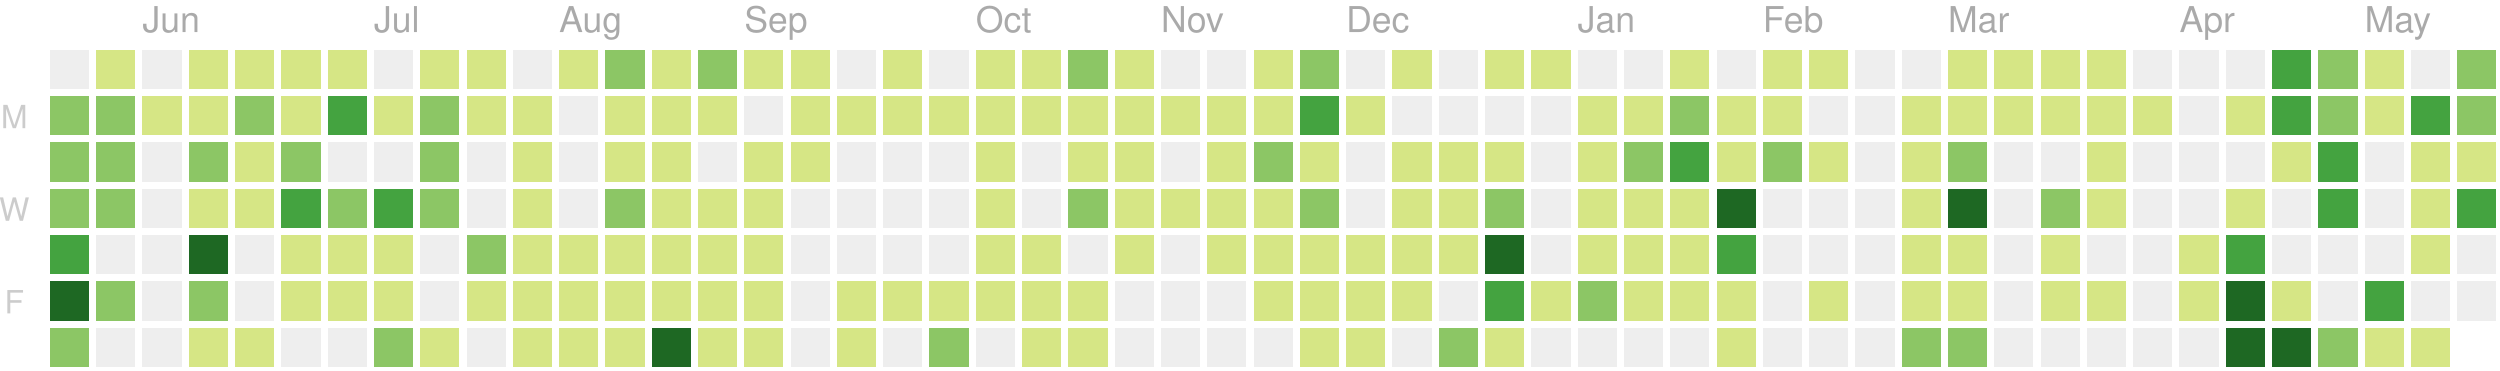
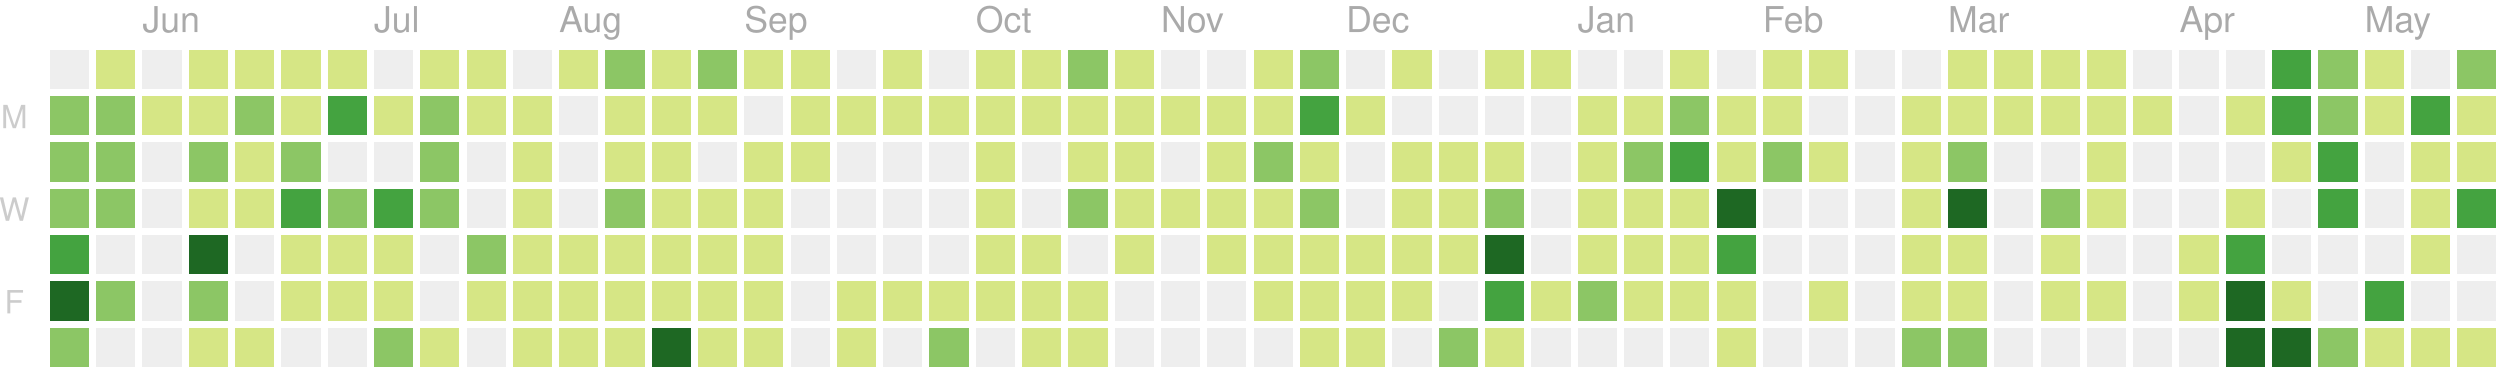
<svg xmlns="http://www.w3.org/2000/svg" version="1.1" width="702" height="104">
  <rect style="fill:#eeeeee;shape-rendering:crispedges;" data-score="0" data-date="2019-05-19" x="14" y="14" width="11" height="11" />
  <rect style="fill:#d6e685;shape-rendering:crispedges;" data-score="4" data-date="2019-05-26" x="27" y="14" width="11" height="11" />
  <rect style="fill:#eeeeee;shape-rendering:crispedges;" data-score="0" data-date="2019-06-02" x="40" y="14" width="11" height="11" />
  <rect style="fill:#d6e685;shape-rendering:crispedges;" data-score="1" data-date="2019-06-09" x="53" y="14" width="11" height="11" />
  <rect style="fill:#d6e685;shape-rendering:crispedges;" data-score="3" data-date="2019-06-16" x="66" y="14" width="11" height="11" />
  <rect style="fill:#d6e685;shape-rendering:crispedges;" data-score="2" data-date="2019-06-23" x="79" y="14" width="11" height="11" />
  <rect style="fill:#d6e685;shape-rendering:crispedges;" data-score="1" data-date="2019-06-30" x="92" y="14" width="11" height="11" />
  <rect style="fill:#eeeeee;shape-rendering:crispedges;" data-score="0" data-date="2019-07-07" x="105" y="14" width="11" height="11" />
  <rect style="fill:#d6e685;shape-rendering:crispedges;" data-score="7" data-date="2019-07-14" x="118" y="14" width="11" height="11" />
  <rect style="fill:#d6e685;shape-rendering:crispedges;" data-score="1" data-date="2019-07-21" x="131" y="14" width="11" height="11" />
  <rect style="fill:#eeeeee;shape-rendering:crispedges;" data-score="0" data-date="2019-07-28" x="144" y="14" width="11" height="11" />
  <rect style="fill:#d6e685;shape-rendering:crispedges;" data-score="3" data-date="2019-08-04" x="157" y="14" width="11" height="11" />
  <rect style="fill:#8cc665;shape-rendering:crispedges;" data-score="9" data-date="2019-08-11" x="170" y="14" width="11" height="11" />
  <rect style="fill:#d6e685;shape-rendering:crispedges;" data-score="1" data-date="2019-08-18" x="183" y="14" width="11" height="11" />
  <rect style="fill:#8cc665;shape-rendering:crispedges;" data-score="10" data-date="2019-08-25" x="196" y="14" width="11" height="11" />
  <rect style="fill:#d6e685;shape-rendering:crispedges;" data-score="3" data-date="2019-09-01" x="209" y="14" width="11" height="11" />
  <rect style="fill:#d6e685;shape-rendering:crispedges;" data-score="5" data-date="2019-09-08" x="222" y="14" width="11" height="11" />
  <rect style="fill:#eeeeee;shape-rendering:crispedges;" data-score="0" data-date="2019-09-15" x="235" y="14" width="11" height="11" />
  <rect style="fill:#d6e685;shape-rendering:crispedges;" data-score="6" data-date="2019-09-22" x="248" y="14" width="11" height="11" />
  <rect style="fill:#eeeeee;shape-rendering:crispedges;" data-score="0" data-date="2019-09-29" x="261" y="14" width="11" height="11" />
  <rect style="fill:#d6e685;shape-rendering:crispedges;" data-score="3" data-date="2019-10-06" x="274" y="14" width="11" height="11" />
  <rect style="fill:#d6e685;shape-rendering:crispedges;" data-score="2" data-date="2019-10-13" x="287" y="14" width="11" height="11" />
  <rect style="fill:#8cc665;shape-rendering:crispedges;" data-score="9" data-date="2019-10-20" x="300" y="14" width="11" height="11" />
  <rect style="fill:#d6e685;shape-rendering:crispedges;" data-score="3" data-date="2019-10-27" x="313" y="14" width="11" height="11" />
  <rect style="fill:#eeeeee;shape-rendering:crispedges;" data-score="0" data-date="2019-11-03" x="326" y="14" width="11" height="11" />
  <rect style="fill:#eeeeee;shape-rendering:crispedges;" data-score="0" data-date="2019-11-10" x="339" y="14" width="11" height="11" />
  <rect style="fill:#d6e685;shape-rendering:crispedges;" data-score="1" data-date="2019-11-17" x="352" y="14" width="11" height="11" />
  <rect style="fill:#8cc665;shape-rendering:crispedges;" data-score="8" data-date="2019-11-24" x="365" y="14" width="11" height="11" />
  <rect style="fill:#eeeeee;shape-rendering:crispedges;" data-score="0" data-date="2019-12-01" x="378" y="14" width="11" height="11" />
  <rect style="fill:#d6e685;shape-rendering:crispedges;" data-score="1" data-date="2019-12-08" x="391" y="14" width="11" height="11" />
  <rect style="fill:#eeeeee;shape-rendering:crispedges;" data-score="0" data-date="2019-12-15" x="404" y="14" width="11" height="11" />
  <rect style="fill:#d6e685;shape-rendering:crispedges;" data-score="3" data-date="2019-12-22" x="417" y="14" width="11" height="11" />
  <rect style="fill:#d6e685;shape-rendering:crispedges;" data-score="1" data-date="2019-12-29" x="430" y="14" width="11" height="11" />
  <rect style="fill:#eeeeee;shape-rendering:crispedges;" data-score="0" data-date="2020-01-05" x="443" y="14" width="11" height="11" />
  <rect style="fill:#eeeeee;shape-rendering:crispedges;" data-score="0" data-date="2020-01-12" x="456" y="14" width="11" height="11" />
  <rect style="fill:#d6e685;shape-rendering:crispedges;" data-score="3" data-date="2020-01-19" x="469" y="14" width="11" height="11" />
  <rect style="fill:#eeeeee;shape-rendering:crispedges;" data-score="0" data-date="2020-01-26" x="482" y="14" width="11" height="11" />
  <rect style="fill:#d6e685;shape-rendering:crispedges;" data-score="3" data-date="2020-02-02" x="495" y="14" width="11" height="11" />
  <rect style="fill:#d6e685;shape-rendering:crispedges;" data-score="1" data-date="2020-02-09" x="508" y="14" width="11" height="11" />
  <rect style="fill:#eeeeee;shape-rendering:crispedges;" data-score="0" data-date="2020-02-16" x="521" y="14" width="11" height="11" />
  <rect style="fill:#eeeeee;shape-rendering:crispedges;" data-score="0" data-date="2020-02-23" x="534" y="14" width="11" height="11" />
  <rect style="fill:#d6e685;shape-rendering:crispedges;" data-score="3" data-date="2020-03-01" x="547" y="14" width="11" height="11" />
  <rect style="fill:#d6e685;shape-rendering:crispedges;" data-score="6" data-date="2020-03-08" x="560" y="14" width="11" height="11" />
  <rect style="fill:#d6e685;shape-rendering:crispedges;" data-score="4" data-date="2020-03-15" x="573" y="14" width="11" height="11" />
  <rect style="fill:#d6e685;shape-rendering:crispedges;" data-score="1" data-date="2020-03-22" x="586" y="14" width="11" height="11" />
  <rect style="fill:#eeeeee;shape-rendering:crispedges;" data-score="0" data-date="2020-03-29" x="599" y="14" width="11" height="11" />
  <rect style="fill:#eeeeee;shape-rendering:crispedges;" data-score="0" data-date="2020-04-05" x="612" y="14" width="11" height="11" />
  <rect style="fill:#eeeeee;shape-rendering:crispedges;" data-score="0" data-date="2020-04-12" x="625" y="14" width="11" height="11" />
  <rect style="fill:#44a340;shape-rendering:crispedges;" data-score="15" data-date="2020-04-19" x="638" y="14" width="11" height="11" />
  <rect style="fill:#8cc665;shape-rendering:crispedges;" data-score="9" data-date="2020-04-26" x="651" y="14" width="11" height="11" />
  <rect style="fill:#d6e685;shape-rendering:crispedges;" data-score="6" data-date="2020-05-03" x="664" y="14" width="11" height="11" />
  <rect style="fill:#eeeeee;shape-rendering:crispedges;" data-score="0" data-date="2020-05-10" x="677" y="14" width="11" height="11" />
  <rect style="fill:#8cc665;shape-rendering:crispedges;" data-score="12" data-date="2020-05-17" x="690" y="14" width="11" height="11" />
  <rect style="fill:#8cc665;shape-rendering:crispedges;" data-score="8" data-date="2019-05-20" x="14" y="27" width="11" height="11" />
  <rect style="fill:#8cc665;shape-rendering:crispedges;" data-score="11" data-date="2019-05-27" x="27" y="27" width="11" height="11" />
  <rect style="fill:#d6e685;shape-rendering:crispedges;" data-score="1" data-date="2019-06-03" x="40" y="27" width="11" height="11" />
  <rect style="fill:#d6e685;shape-rendering:crispedges;" data-score="5" data-date="2019-06-10" x="53" y="27" width="11" height="11" />
  <rect style="fill:#8cc665;shape-rendering:crispedges;" data-score="10" data-date="2019-06-17" x="66" y="27" width="11" height="11" />
  <rect style="fill:#d6e685;shape-rendering:crispedges;" data-score="4" data-date="2019-06-24" x="79" y="27" width="11" height="11" />
  <rect style="fill:#44a340;shape-rendering:crispedges;" data-score="16" data-date="2019-07-01" x="92" y="27" width="11" height="11" />
  <rect style="fill:#d6e685;shape-rendering:crispedges;" data-score="5" data-date="2019-07-08" x="105" y="27" width="11" height="11" />
  <rect style="fill:#8cc665;shape-rendering:crispedges;" data-score="11" data-date="2019-07-15" x="118" y="27" width="11" height="11" />
  <rect style="fill:#d6e685;shape-rendering:crispedges;" data-score="5" data-date="2019-07-22" x="131" y="27" width="11" height="11" />
  <rect style="fill:#d6e685;shape-rendering:crispedges;" data-score="1" data-date="2019-07-29" x="144" y="27" width="11" height="11" />
  <rect style="fill:#eeeeee;shape-rendering:crispedges;" data-score="0" data-date="2019-08-05" x="157" y="27" width="11" height="11" />
  <rect style="fill:#d6e685;shape-rendering:crispedges;" data-score="5" data-date="2019-08-12" x="170" y="27" width="11" height="11" />
  <rect style="fill:#d6e685;shape-rendering:crispedges;" data-score="2" data-date="2019-08-19" x="183" y="27" width="11" height="11" />
  <rect style="fill:#d6e685;shape-rendering:crispedges;" data-score="2" data-date="2019-08-26" x="196" y="27" width="11" height="11" />
  <rect style="fill:#eeeeee;shape-rendering:crispedges;" data-score="0" data-date="2019-09-02" x="209" y="27" width="11" height="11" />
  <rect style="fill:#d6e685;shape-rendering:crispedges;" data-score="4" data-date="2019-09-09" x="222" y="27" width="11" height="11" />
  <rect style="fill:#d6e685;shape-rendering:crispedges;" data-score="1" data-date="2019-09-16" x="235" y="27" width="11" height="11" />
  <rect style="fill:#d6e685;shape-rendering:crispedges;" data-score="1" data-date="2019-09-23" x="248" y="27" width="11" height="11" />
  <rect style="fill:#d6e685;shape-rendering:crispedges;" data-score="2" data-date="2019-09-30" x="261" y="27" width="11" height="11" />
  <rect style="fill:#d6e685;shape-rendering:crispedges;" data-score="1" data-date="2019-10-07" x="274" y="27" width="11" height="11" />
  <rect style="fill:#d6e685;shape-rendering:crispedges;" data-score="1" data-date="2019-10-14" x="287" y="27" width="11" height="11" />
  <rect style="fill:#d6e685;shape-rendering:crispedges;" data-score="3" data-date="2019-10-21" x="300" y="27" width="11" height="11" />
  <rect style="fill:#d6e685;shape-rendering:crispedges;" data-score="4" data-date="2019-10-28" x="313" y="27" width="11" height="11" />
  <rect style="fill:#d6e685;shape-rendering:crispedges;" data-score="1" data-date="2019-11-04" x="326" y="27" width="11" height="11" />
  <rect style="fill:#d6e685;shape-rendering:crispedges;" data-score="3" data-date="2019-11-11" x="339" y="27" width="11" height="11" />
  <rect style="fill:#d6e685;shape-rendering:crispedges;" data-score="2" data-date="2019-11-18" x="352" y="27" width="11" height="11" />
  <rect style="fill:#44a340;shape-rendering:crispedges;" data-score="16" data-date="2019-11-25" x="365" y="27" width="11" height="11" />
  <rect style="fill:#d6e685;shape-rendering:crispedges;" data-score="1" data-date="2019-12-02" x="378" y="27" width="11" height="11" />
  <rect style="fill:#eeeeee;shape-rendering:crispedges;" data-score="0" data-date="2019-12-09" x="391" y="27" width="11" height="11" />
  <rect style="fill:#eeeeee;shape-rendering:crispedges;" data-score="0" data-date="2019-12-16" x="404" y="27" width="11" height="11" />
  <rect style="fill:#eeeeee;shape-rendering:crispedges;" data-score="0" data-date="2019-12-23" x="417" y="27" width="11" height="11" />
  <rect style="fill:#eeeeee;shape-rendering:crispedges;" data-score="0" data-date="2019-12-30" x="430" y="27" width="11" height="11" />
  <rect style="fill:#d6e685;shape-rendering:crispedges;" data-score="7" data-date="2020-01-06" x="443" y="27" width="11" height="11" />
  <rect style="fill:#d6e685;shape-rendering:crispedges;" data-score="5" data-date="2020-01-13" x="456" y="27" width="11" height="11" />
  <rect style="fill:#8cc665;shape-rendering:crispedges;" data-score="10" data-date="2020-01-20" x="469" y="27" width="11" height="11" />
  <rect style="fill:#d6e685;shape-rendering:crispedges;" data-score="4" data-date="2020-01-27" x="482" y="27" width="11" height="11" />
  <rect style="fill:#d6e685;shape-rendering:crispedges;" data-score="4" data-date="2020-02-03" x="495" y="27" width="11" height="11" />
  <rect style="fill:#eeeeee;shape-rendering:crispedges;" data-score="0" data-date="2020-02-10" x="508" y="27" width="11" height="11" />
  <rect style="fill:#eeeeee;shape-rendering:crispedges;" data-score="0" data-date="2020-02-17" x="521" y="27" width="11" height="11" />
  <rect style="fill:#d6e685;shape-rendering:crispedges;" data-score="1" data-date="2020-02-24" x="534" y="27" width="11" height="11" />
  <rect style="fill:#d6e685;shape-rendering:crispedges;" data-score="1" data-date="2020-03-02" x="547" y="27" width="11" height="11" />
  <rect style="fill:#d6e685;shape-rendering:crispedges;" data-score="1" data-date="2020-03-09" x="560" y="27" width="11" height="11" />
  <rect style="fill:#d6e685;shape-rendering:crispedges;" data-score="1" data-date="2020-03-16" x="573" y="27" width="11" height="11" />
  <rect style="fill:#d6e685;shape-rendering:crispedges;" data-score="2" data-date="2020-03-23" x="586" y="27" width="11" height="11" />
  <rect style="fill:#d6e685;shape-rendering:crispedges;" data-score="1" data-date="2020-03-30" x="599" y="27" width="11" height="11" />
  <rect style="fill:#eeeeee;shape-rendering:crispedges;" data-score="0" data-date="2020-04-06" x="612" y="27" width="11" height="11" />
  <rect style="fill:#d6e685;shape-rendering:crispedges;" data-score="1" data-date="2020-04-13" x="625" y="27" width="11" height="11" />
  <rect style="fill:#44a340;shape-rendering:crispedges;" data-score="17" data-date="2020-04-20" x="638" y="27" width="11" height="11" />
  <rect style="fill:#8cc665;shape-rendering:crispedges;" data-score="14" data-date="2020-04-27" x="651" y="27" width="11" height="11" />
  <rect style="fill:#d6e685;shape-rendering:crispedges;" data-score="7" data-date="2020-05-04" x="664" y="27" width="11" height="11" />
  <rect style="fill:#44a340;shape-rendering:crispedges;" data-score="15" data-date="2020-05-11" x="677" y="27" width="11" height="11" />
-   <rect style="fill:#8cc665;shape-rendering:crispedges;" data-score="8" data-date="2020-05-18" x="690" y="27" width="11" height="11" />
+   <rect style="fill:#d6e685;shape-rendering:crispedges;" data-score="7" data-date="2020-05-18" x="690" y="27" width="11" height="11" />
  <rect style="fill:#8cc665;shape-rendering:crispedges;" data-score="8" data-date="2019-05-21" x="14" y="40" width="11" height="11" />
  <rect style="fill:#8cc665;shape-rendering:crispedges;" data-score="8" data-date="2019-05-28" x="27" y="40" width="11" height="11" />
  <rect style="fill:#eeeeee;shape-rendering:crispedges;" data-score="0" data-date="2019-06-04" x="40" y="40" width="11" height="11" />
  <rect style="fill:#8cc665;shape-rendering:crispedges;" data-score="10" data-date="2019-06-11" x="53" y="40" width="11" height="11" />
  <rect style="fill:#d6e685;shape-rendering:crispedges;" data-score="4" data-date="2019-06-18" x="66" y="40" width="11" height="11" />
  <rect style="fill:#8cc665;shape-rendering:crispedges;" data-score="11" data-date="2019-06-25" x="79" y="40" width="11" height="11" />
  <rect style="fill:#eeeeee;shape-rendering:crispedges;" data-score="0" data-date="2019-07-02" x="92" y="40" width="11" height="11" />
  <rect style="fill:#eeeeee;shape-rendering:crispedges;" data-score="0" data-date="2019-07-09" x="105" y="40" width="11" height="11" />
  <rect style="fill:#8cc665;shape-rendering:crispedges;" data-score="10" data-date="2019-07-16" x="118" y="40" width="11" height="11" />
  <rect style="fill:#eeeeee;shape-rendering:crispedges;" data-score="0" data-date="2019-07-23" x="131" y="40" width="11" height="11" />
  <rect style="fill:#d6e685;shape-rendering:crispedges;" data-score="5" data-date="2019-07-30" x="144" y="40" width="11" height="11" />
  <rect style="fill:#eeeeee;shape-rendering:crispedges;" data-score="0" data-date="2019-08-06" x="157" y="40" width="11" height="11" />
  <rect style="fill:#d6e685;shape-rendering:crispedges;" data-score="2" data-date="2019-08-13" x="170" y="40" width="11" height="11" />
  <rect style="fill:#d6e685;shape-rendering:crispedges;" data-score="2" data-date="2019-08-20" x="183" y="40" width="11" height="11" />
  <rect style="fill:#eeeeee;shape-rendering:crispedges;" data-score="0" data-date="2019-08-27" x="196" y="40" width="11" height="11" />
  <rect style="fill:#d6e685;shape-rendering:crispedges;" data-score="3" data-date="2019-09-03" x="209" y="40" width="11" height="11" />
  <rect style="fill:#d6e685;shape-rendering:crispedges;" data-score="5" data-date="2019-09-10" x="222" y="40" width="11" height="11" />
  <rect style="fill:#eeeeee;shape-rendering:crispedges;" data-score="0" data-date="2019-09-17" x="235" y="40" width="11" height="11" />
  <rect style="fill:#eeeeee;shape-rendering:crispedges;" data-score="0" data-date="2019-09-24" x="248" y="40" width="11" height="11" />
  <rect style="fill:#eeeeee;shape-rendering:crispedges;" data-score="0" data-date="2019-10-01" x="261" y="40" width="11" height="11" />
  <rect style="fill:#d6e685;shape-rendering:crispedges;" data-score="3" data-date="2019-10-08" x="274" y="40" width="11" height="11" />
  <rect style="fill:#eeeeee;shape-rendering:crispedges;" data-score="0" data-date="2019-10-15" x="287" y="40" width="11" height="11" />
  <rect style="fill:#d6e685;shape-rendering:crispedges;" data-score="3" data-date="2019-10-22" x="300" y="40" width="11" height="11" />
  <rect style="fill:#d6e685;shape-rendering:crispedges;" data-score="1" data-date="2019-10-29" x="313" y="40" width="11" height="11" />
  <rect style="fill:#eeeeee;shape-rendering:crispedges;" data-score="0" data-date="2019-11-05" x="326" y="40" width="11" height="11" />
  <rect style="fill:#d6e685;shape-rendering:crispedges;" data-score="3" data-date="2019-11-12" x="339" y="40" width="11" height="11" />
  <rect style="fill:#8cc665;shape-rendering:crispedges;" data-score="8" data-date="2019-11-19" x="352" y="40" width="11" height="11" />
  <rect style="fill:#d6e685;shape-rendering:crispedges;" data-score="4" data-date="2019-11-26" x="365" y="40" width="11" height="11" />
  <rect style="fill:#eeeeee;shape-rendering:crispedges;" data-score="0" data-date="2019-12-03" x="378" y="40" width="11" height="11" />
  <rect style="fill:#d6e685;shape-rendering:crispedges;" data-score="2" data-date="2019-12-10" x="391" y="40" width="11" height="11" />
  <rect style="fill:#d6e685;shape-rendering:crispedges;" data-score="5" data-date="2019-12-17" x="404" y="40" width="11" height="11" />
  <rect style="fill:#d6e685;shape-rendering:crispedges;" data-score="1" data-date="2019-12-24" x="417" y="40" width="11" height="11" />
  <rect style="fill:#eeeeee;shape-rendering:crispedges;" data-score="0" data-date="2019-12-31" x="430" y="40" width="11" height="11" />
  <rect style="fill:#d6e685;shape-rendering:crispedges;" data-score="1" data-date="2020-01-07" x="443" y="40" width="11" height="11" />
  <rect style="fill:#8cc665;shape-rendering:crispedges;" data-score="10" data-date="2020-01-14" x="456" y="40" width="11" height="11" />
  <rect style="fill:#44a340;shape-rendering:crispedges;" data-score="18" data-date="2020-01-21" x="469" y="40" width="11" height="11" />
  <rect style="fill:#d6e685;shape-rendering:crispedges;" data-score="6" data-date="2020-01-28" x="482" y="40" width="11" height="11" />
  <rect style="fill:#8cc665;shape-rendering:crispedges;" data-score="8" data-date="2020-02-04" x="495" y="40" width="11" height="11" />
  <rect style="fill:#d6e685;shape-rendering:crispedges;" data-score="1" data-date="2020-02-11" x="508" y="40" width="11" height="11" />
  <rect style="fill:#eeeeee;shape-rendering:crispedges;" data-score="0" data-date="2020-02-18" x="521" y="40" width="11" height="11" />
  <rect style="fill:#d6e685;shape-rendering:crispedges;" data-score="1" data-date="2020-02-25" x="534" y="40" width="11" height="11" />
  <rect style="fill:#8cc665;shape-rendering:crispedges;" data-score="8" data-date="2020-03-03" x="547" y="40" width="11" height="11" />
  <rect style="fill:#eeeeee;shape-rendering:crispedges;" data-score="0" data-date="2020-03-10" x="560" y="40" width="11" height="11" />
  <rect style="fill:#eeeeee;shape-rendering:crispedges;" data-score="0" data-date="2020-03-17" x="573" y="40" width="11" height="11" />
  <rect style="fill:#d6e685;shape-rendering:crispedges;" data-score="7" data-date="2020-03-24" x="586" y="40" width="11" height="11" />
  <rect style="fill:#eeeeee;shape-rendering:crispedges;" data-score="0" data-date="2020-03-31" x="599" y="40" width="11" height="11" />
  <rect style="fill:#eeeeee;shape-rendering:crispedges;" data-score="0" data-date="2020-04-07" x="612" y="40" width="11" height="11" />
  <rect style="fill:#eeeeee;shape-rendering:crispedges;" data-score="0" data-date="2020-04-14" x="625" y="40" width="11" height="11" />
  <rect style="fill:#d6e685;shape-rendering:crispedges;" data-score="1" data-date="2020-04-21" x="638" y="40" width="11" height="11" />
  <rect style="fill:#44a340;shape-rendering:crispedges;" data-score="19" data-date="2020-04-28" x="651" y="40" width="11" height="11" />
  <rect style="fill:#eeeeee;shape-rendering:crispedges;" data-score="0" data-date="2020-05-05" x="664" y="40" width="11" height="11" />
  <rect style="fill:#d6e685;shape-rendering:crispedges;" data-score="3" data-date="2020-05-12" x="677" y="40" width="11" height="11" />
  <rect style="fill:#d6e685;shape-rendering:crispedges;" data-score="3" data-date="2020-05-19" x="690" y="40" width="11" height="11" />
  <rect style="fill:#8cc665;shape-rendering:crispedges;" data-score="11" data-date="2019-05-22" x="14" y="53" width="11" height="11" />
  <rect style="fill:#8cc665;shape-rendering:crispedges;" data-score="9" data-date="2019-05-29" x="27" y="53" width="11" height="11" />
  <rect style="fill:#eeeeee;shape-rendering:crispedges;" data-score="0" data-date="2019-06-05" x="40" y="53" width="11" height="11" />
  <rect style="fill:#d6e685;shape-rendering:crispedges;" data-score="2" data-date="2019-06-12" x="53" y="53" width="11" height="11" />
  <rect style="fill:#d6e685;shape-rendering:crispedges;" data-score="1" data-date="2019-06-19" x="66" y="53" width="11" height="11" />
  <rect style="fill:#44a340;shape-rendering:crispedges;" data-score="17" data-date="2019-06-26" x="79" y="53" width="11" height="11" />
  <rect style="fill:#8cc665;shape-rendering:crispedges;" data-score="11" data-date="2019-07-03" x="92" y="53" width="11" height="11" />
  <rect style="fill:#44a340;shape-rendering:crispedges;" data-score="20" data-date="2019-07-10" x="105" y="53" width="11" height="11" />
  <rect style="fill:#8cc665;shape-rendering:crispedges;" data-score="14" data-date="2019-07-17" x="118" y="53" width="11" height="11" />
  <rect style="fill:#eeeeee;shape-rendering:crispedges;" data-score="0" data-date="2019-07-24" x="131" y="53" width="11" height="11" />
  <rect style="fill:#d6e685;shape-rendering:crispedges;" data-score="1" data-date="2019-07-31" x="144" y="53" width="11" height="11" />
  <rect style="fill:#eeeeee;shape-rendering:crispedges;" data-score="0" data-date="2019-08-07" x="157" y="53" width="11" height="11" />
  <rect style="fill:#8cc665;shape-rendering:crispedges;" data-score="8" data-date="2019-08-14" x="170" y="53" width="11" height="11" />
  <rect style="fill:#d6e685;shape-rendering:crispedges;" data-score="1" data-date="2019-08-21" x="183" y="53" width="11" height="11" />
  <rect style="fill:#d6e685;shape-rendering:crispedges;" data-score="3" data-date="2019-08-28" x="196" y="53" width="11" height="11" />
  <rect style="fill:#d6e685;shape-rendering:crispedges;" data-score="2" data-date="2019-09-04" x="209" y="53" width="11" height="11" />
  <rect style="fill:#eeeeee;shape-rendering:crispedges;" data-score="0" data-date="2019-09-11" x="222" y="53" width="11" height="11" />
  <rect style="fill:#eeeeee;shape-rendering:crispedges;" data-score="0" data-date="2019-09-18" x="235" y="53" width="11" height="11" />
  <rect style="fill:#eeeeee;shape-rendering:crispedges;" data-score="0" data-date="2019-09-25" x="248" y="53" width="11" height="11" />
  <rect style="fill:#eeeeee;shape-rendering:crispedges;" data-score="0" data-date="2019-10-02" x="261" y="53" width="11" height="11" />
  <rect style="fill:#d6e685;shape-rendering:crispedges;" data-score="2" data-date="2019-10-09" x="274" y="53" width="11" height="11" />
  <rect style="fill:#eeeeee;shape-rendering:crispedges;" data-score="0" data-date="2019-10-16" x="287" y="53" width="11" height="11" />
  <rect style="fill:#8cc665;shape-rendering:crispedges;" data-score="9" data-date="2019-10-23" x="300" y="53" width="11" height="11" />
  <rect style="fill:#d6e685;shape-rendering:crispedges;" data-score="2" data-date="2019-10-30" x="313" y="53" width="11" height="11" />
  <rect style="fill:#d6e685;shape-rendering:crispedges;" data-score="2" data-date="2019-11-06" x="326" y="53" width="11" height="11" />
  <rect style="fill:#d6e685;shape-rendering:crispedges;" data-score="1" data-date="2019-11-13" x="339" y="53" width="11" height="11" />
  <rect style="fill:#d6e685;shape-rendering:crispedges;" data-score="6" data-date="2019-11-20" x="352" y="53" width="11" height="11" />
  <rect style="fill:#8cc665;shape-rendering:crispedges;" data-score="13" data-date="2019-11-27" x="365" y="53" width="11" height="11" />
  <rect style="fill:#eeeeee;shape-rendering:crispedges;" data-score="0" data-date="2019-12-04" x="378" y="53" width="11" height="11" />
  <rect style="fill:#d6e685;shape-rendering:crispedges;" data-score="2" data-date="2019-12-11" x="391" y="53" width="11" height="11" />
  <rect style="fill:#d6e685;shape-rendering:crispedges;" data-score="5" data-date="2019-12-18" x="404" y="53" width="11" height="11" />
  <rect style="fill:#8cc665;shape-rendering:crispedges;" data-score="9" data-date="2019-12-25" x="417" y="53" width="11" height="11" />
  <rect style="fill:#eeeeee;shape-rendering:crispedges;" data-score="0" data-date="2020-01-01" x="430" y="53" width="11" height="11" />
  <rect style="fill:#d6e685;shape-rendering:crispedges;" data-score="1" data-date="2020-01-08" x="443" y="53" width="11" height="11" />
  <rect style="fill:#d6e685;shape-rendering:crispedges;" data-score="4" data-date="2020-01-15" x="456" y="53" width="11" height="11" />
  <rect style="fill:#d6e685;shape-rendering:crispedges;" data-score="3" data-date="2020-01-22" x="469" y="53" width="11" height="11" />
  <rect style="fill:#1e6823;shape-rendering:crispedges;" data-score="24" data-date="2020-01-29" x="482" y="53" width="11" height="11" />
  <rect style="fill:#eeeeee;shape-rendering:crispedges;" data-score="0" data-date="2020-02-05" x="495" y="53" width="11" height="11" />
  <rect style="fill:#eeeeee;shape-rendering:crispedges;" data-score="0" data-date="2020-02-12" x="508" y="53" width="11" height="11" />
  <rect style="fill:#eeeeee;shape-rendering:crispedges;" data-score="0" data-date="2020-02-19" x="521" y="53" width="11" height="11" />
  <rect style="fill:#d6e685;shape-rendering:crispedges;" data-score="5" data-date="2020-02-26" x="534" y="53" width="11" height="11" />
  <rect style="fill:#1e6823;shape-rendering:crispedges;" data-score="37" data-date="2020-03-04" x="547" y="53" width="11" height="11" />
  <rect style="fill:#eeeeee;shape-rendering:crispedges;" data-score="0" data-date="2020-03-11" x="560" y="53" width="11" height="11" />
  <rect style="fill:#8cc665;shape-rendering:crispedges;" data-score="8" data-date="2020-03-18" x="573" y="53" width="11" height="11" />
  <rect style="fill:#d6e685;shape-rendering:crispedges;" data-score="1" data-date="2020-03-25" x="586" y="53" width="11" height="11" />
  <rect style="fill:#eeeeee;shape-rendering:crispedges;" data-score="0" data-date="2020-04-01" x="599" y="53" width="11" height="11" />
  <rect style="fill:#eeeeee;shape-rendering:crispedges;" data-score="0" data-date="2020-04-08" x="612" y="53" width="11" height="11" />
  <rect style="fill:#d6e685;shape-rendering:crispedges;" data-score="3" data-date="2020-04-15" x="625" y="53" width="11" height="11" />
  <rect style="fill:#eeeeee;shape-rendering:crispedges;" data-score="0" data-date="2020-04-22" x="638" y="53" width="11" height="11" />
  <rect style="fill:#44a340;shape-rendering:crispedges;" data-score="18" data-date="2020-04-29" x="651" y="53" width="11" height="11" />
  <rect style="fill:#eeeeee;shape-rendering:crispedges;" data-score="0" data-date="2020-05-06" x="664" y="53" width="11" height="11" />
  <rect style="fill:#d6e685;shape-rendering:crispedges;" data-score="4" data-date="2020-05-13" x="677" y="53" width="11" height="11" />
  <rect style="fill:#44a340;shape-rendering:crispedges;" data-score="15" data-date="2020-05-20" x="690" y="53" width="11" height="11" />
  <rect style="fill:#44a340;shape-rendering:crispedges;" data-score="17" data-date="2019-05-23" x="14" y="66" width="11" height="11" />
  <rect style="fill:#eeeeee;shape-rendering:crispedges;" data-score="0" data-date="2019-05-30" x="27" y="66" width="11" height="11" />
  <rect style="fill:#eeeeee;shape-rendering:crispedges;" data-score="0" data-date="2019-06-06" x="40" y="66" width="11" height="11" />
  <rect style="fill:#1e6823;shape-rendering:crispedges;" data-score="44" data-date="2019-06-13" x="53" y="66" width="11" height="11" />
  <rect style="fill:#eeeeee;shape-rendering:crispedges;" data-score="0" data-date="2019-06-20" x="66" y="66" width="11" height="11" />
  <rect style="fill:#d6e685;shape-rendering:crispedges;" data-score="4" data-date="2019-06-27" x="79" y="66" width="11" height="11" />
  <rect style="fill:#d6e685;shape-rendering:crispedges;" data-score="4" data-date="2019-07-04" x="92" y="66" width="11" height="11" />
  <rect style="fill:#d6e685;shape-rendering:crispedges;" data-score="1" data-date="2019-07-11" x="105" y="66" width="11" height="11" />
  <rect style="fill:#eeeeee;shape-rendering:crispedges;" data-score="0" data-date="2019-07-18" x="118" y="66" width="11" height="11" />
  <rect style="fill:#8cc665;shape-rendering:crispedges;" data-score="8" data-date="2019-07-25" x="131" y="66" width="11" height="11" />
  <rect style="fill:#d6e685;shape-rendering:crispedges;" data-score="7" data-date="2019-08-01" x="144" y="66" width="11" height="11" />
  <rect style="fill:#d6e685;shape-rendering:crispedges;" data-score="2" data-date="2019-08-08" x="157" y="66" width="11" height="11" />
  <rect style="fill:#d6e685;shape-rendering:crispedges;" data-score="1" data-date="2019-08-15" x="170" y="66" width="11" height="11" />
  <rect style="fill:#d6e685;shape-rendering:crispedges;" data-score="2" data-date="2019-08-22" x="183" y="66" width="11" height="11" />
  <rect style="fill:#d6e685;shape-rendering:crispedges;" data-score="1" data-date="2019-08-29" x="196" y="66" width="11" height="11" />
  <rect style="fill:#d6e685;shape-rendering:crispedges;" data-score="2" data-date="2019-09-05" x="209" y="66" width="11" height="11" />
  <rect style="fill:#eeeeee;shape-rendering:crispedges;" data-score="0" data-date="2019-09-12" x="222" y="66" width="11" height="11" />
  <rect style="fill:#eeeeee;shape-rendering:crispedges;" data-score="0" data-date="2019-09-19" x="235" y="66" width="11" height="11" />
  <rect style="fill:#eeeeee;shape-rendering:crispedges;" data-score="0" data-date="2019-09-26" x="248" y="66" width="11" height="11" />
  <rect style="fill:#eeeeee;shape-rendering:crispedges;" data-score="0" data-date="2019-10-03" x="261" y="66" width="11" height="11" />
  <rect style="fill:#d6e685;shape-rendering:crispedges;" data-score="1" data-date="2019-10-10" x="274" y="66" width="11" height="11" />
  <rect style="fill:#d6e685;shape-rendering:crispedges;" data-score="1" data-date="2019-10-17" x="287" y="66" width="11" height="11" />
  <rect style="fill:#eeeeee;shape-rendering:crispedges;" data-score="0" data-date="2019-10-24" x="300" y="66" width="11" height="11" />
  <rect style="fill:#d6e685;shape-rendering:crispedges;" data-score="2" data-date="2019-10-31" x="313" y="66" width="11" height="11" />
  <rect style="fill:#eeeeee;shape-rendering:crispedges;" data-score="0" data-date="2019-11-07" x="326" y="66" width="11" height="11" />
  <rect style="fill:#d6e685;shape-rendering:crispedges;" data-score="2" data-date="2019-11-14" x="339" y="66" width="11" height="11" />
  <rect style="fill:#d6e685;shape-rendering:crispedges;" data-score="2" data-date="2019-11-21" x="352" y="66" width="11" height="11" />
  <rect style="fill:#d6e685;shape-rendering:crispedges;" data-score="4" data-date="2019-11-28" x="365" y="66" width="11" height="11" />
  <rect style="fill:#d6e685;shape-rendering:crispedges;" data-score="1" data-date="2019-12-05" x="378" y="66" width="11" height="11" />
  <rect style="fill:#d6e685;shape-rendering:crispedges;" data-score="3" data-date="2019-12-12" x="391" y="66" width="11" height="11" />
  <rect style="fill:#d6e685;shape-rendering:crispedges;" data-score="1" data-date="2019-12-19" x="404" y="66" width="11" height="11" />
  <rect style="fill:#1e6823;shape-rendering:crispedges;" data-score="35" data-date="2019-12-26" x="417" y="66" width="11" height="11" />
  <rect style="fill:#eeeeee;shape-rendering:crispedges;" data-score="0" data-date="2020-01-02" x="430" y="66" width="11" height="11" />
  <rect style="fill:#d6e685;shape-rendering:crispedges;" data-score="6" data-date="2020-01-09" x="443" y="66" width="11" height="11" />
  <rect style="fill:#d6e685;shape-rendering:crispedges;" data-score="2" data-date="2020-01-16" x="456" y="66" width="11" height="11" />
  <rect style="fill:#d6e685;shape-rendering:crispedges;" data-score="2" data-date="2020-01-23" x="469" y="66" width="11" height="11" />
  <rect style="fill:#44a340;shape-rendering:crispedges;" data-score="16" data-date="2020-01-30" x="482" y="66" width="11" height="11" />
  <rect style="fill:#eeeeee;shape-rendering:crispedges;" data-score="0" data-date="2020-02-06" x="495" y="66" width="11" height="11" />
  <rect style="fill:#eeeeee;shape-rendering:crispedges;" data-score="0" data-date="2020-02-13" x="508" y="66" width="11" height="11" />
  <rect style="fill:#eeeeee;shape-rendering:crispedges;" data-score="0" data-date="2020-02-20" x="521" y="66" width="11" height="11" />
  <rect style="fill:#d6e685;shape-rendering:crispedges;" data-score="3" data-date="2020-02-27" x="534" y="66" width="11" height="11" />
  <rect style="fill:#d6e685;shape-rendering:crispedges;" data-score="1" data-date="2020-03-05" x="547" y="66" width="11" height="11" />
  <rect style="fill:#eeeeee;shape-rendering:crispedges;" data-score="0" data-date="2020-03-12" x="560" y="66" width="11" height="11" />
  <rect style="fill:#d6e685;shape-rendering:crispedges;" data-score="1" data-date="2020-03-19" x="573" y="66" width="11" height="11" />
  <rect style="fill:#eeeeee;shape-rendering:crispedges;" data-score="0" data-date="2020-03-26" x="586" y="66" width="11" height="11" />
  <rect style="fill:#eeeeee;shape-rendering:crispedges;" data-score="0" data-date="2020-04-02" x="599" y="66" width="11" height="11" />
  <rect style="fill:#d6e685;shape-rendering:crispedges;" data-score="2" data-date="2020-04-09" x="612" y="66" width="11" height="11" />
  <rect style="fill:#44a340;shape-rendering:crispedges;" data-score="21" data-date="2020-04-16" x="625" y="66" width="11" height="11" />
  <rect style="fill:#eeeeee;shape-rendering:crispedges;" data-score="0" data-date="2020-04-23" x="638" y="66" width="11" height="11" />
  <rect style="fill:#eeeeee;shape-rendering:crispedges;" data-score="0" data-date="2020-04-30" x="651" y="66" width="11" height="11" />
  <rect style="fill:#eeeeee;shape-rendering:crispedges;" data-score="0" data-date="2020-05-07" x="664" y="66" width="11" height="11" />
  <rect style="fill:#d6e685;shape-rendering:crispedges;" data-score="1" data-date="2020-05-14" x="677" y="66" width="11" height="11" />
  <rect style="fill:#eeeeee;shape-rendering:crispedges;" data-score="0" data-date="2020-05-21" x="690" y="66" width="11" height="11" />
  <rect style="fill:#1e6823;shape-rendering:crispedges;" data-score="25" data-date="2019-05-24" x="14" y="79" width="11" height="11" />
  <rect style="fill:#8cc665;shape-rendering:crispedges;" data-score="9" data-date="2019-05-31" x="27" y="79" width="11" height="11" />
  <rect style="fill:#eeeeee;shape-rendering:crispedges;" data-score="0" data-date="2019-06-07" x="40" y="79" width="11" height="11" />
  <rect style="fill:#8cc665;shape-rendering:crispedges;" data-score="11" data-date="2019-06-14" x="53" y="79" width="11" height="11" />
  <rect style="fill:#eeeeee;shape-rendering:crispedges;" data-score="0" data-date="2019-06-21" x="66" y="79" width="11" height="11" />
  <rect style="fill:#d6e685;shape-rendering:crispedges;" data-score="5" data-date="2019-06-28" x="79" y="79" width="11" height="11" />
  <rect style="fill:#d6e685;shape-rendering:crispedges;" data-score="6" data-date="2019-07-05" x="92" y="79" width="11" height="11" />
  <rect style="fill:#d6e685;shape-rendering:crispedges;" data-score="2" data-date="2019-07-12" x="105" y="79" width="11" height="11" />
  <rect style="fill:#eeeeee;shape-rendering:crispedges;" data-score="0" data-date="2019-07-19" x="118" y="79" width="11" height="11" />
  <rect style="fill:#d6e685;shape-rendering:crispedges;" data-score="4" data-date="2019-07-26" x="131" y="79" width="11" height="11" />
  <rect style="fill:#d6e685;shape-rendering:crispedges;" data-score="4" data-date="2019-08-02" x="144" y="79" width="11" height="11" />
  <rect style="fill:#d6e685;shape-rendering:crispedges;" data-score="1" data-date="2019-08-09" x="157" y="79" width="11" height="11" />
  <rect style="fill:#d6e685;shape-rendering:crispedges;" data-score="1" data-date="2019-08-16" x="170" y="79" width="11" height="11" />
  <rect style="fill:#d6e685;shape-rendering:crispedges;" data-score="2" data-date="2019-08-23" x="183" y="79" width="11" height="11" />
  <rect style="fill:#d6e685;shape-rendering:crispedges;" data-score="2" data-date="2019-08-30" x="196" y="79" width="11" height="11" />
  <rect style="fill:#d6e685;shape-rendering:crispedges;" data-score="1" data-date="2019-09-06" x="209" y="79" width="11" height="11" />
  <rect style="fill:#eeeeee;shape-rendering:crispedges;" data-score="0" data-date="2019-09-13" x="222" y="79" width="11" height="11" />
  <rect style="fill:#d6e685;shape-rendering:crispedges;" data-score="2" data-date="2019-09-20" x="235" y="79" width="11" height="11" />
  <rect style="fill:#d6e685;shape-rendering:crispedges;" data-score="1" data-date="2019-09-27" x="248" y="79" width="11" height="11" />
  <rect style="fill:#d6e685;shape-rendering:crispedges;" data-score="1" data-date="2019-10-04" x="261" y="79" width="11" height="11" />
  <rect style="fill:#d6e685;shape-rendering:crispedges;" data-score="3" data-date="2019-10-11" x="274" y="79" width="11" height="11" />
  <rect style="fill:#d6e685;shape-rendering:crispedges;" data-score="1" data-date="2019-10-18" x="287" y="79" width="11" height="11" />
  <rect style="fill:#d6e685;shape-rendering:crispedges;" data-score="3" data-date="2019-10-25" x="300" y="79" width="11" height="11" />
  <rect style="fill:#eeeeee;shape-rendering:crispedges;" data-score="0" data-date="2019-11-01" x="313" y="79" width="11" height="11" />
  <rect style="fill:#eeeeee;shape-rendering:crispedges;" data-score="0" data-date="2019-11-08" x="326" y="79" width="11" height="11" />
  <rect style="fill:#eeeeee;shape-rendering:crispedges;" data-score="0" data-date="2019-11-15" x="339" y="79" width="11" height="11" />
  <rect style="fill:#d6e685;shape-rendering:crispedges;" data-score="4" data-date="2019-11-22" x="352" y="79" width="11" height="11" />
  <rect style="fill:#d6e685;shape-rendering:crispedges;" data-score="1" data-date="2019-11-29" x="365" y="79" width="11" height="11" />
  <rect style="fill:#d6e685;shape-rendering:crispedges;" data-score="2" data-date="2019-12-06" x="378" y="79" width="11" height="11" />
  <rect style="fill:#d6e685;shape-rendering:crispedges;" data-score="1" data-date="2019-12-13" x="391" y="79" width="11" height="11" />
  <rect style="fill:#eeeeee;shape-rendering:crispedges;" data-score="0" data-date="2019-12-20" x="404" y="79" width="11" height="11" />
  <rect style="fill:#44a340;shape-rendering:crispedges;" data-score="15" data-date="2019-12-27" x="417" y="79" width="11" height="11" />
  <rect style="fill:#d6e685;shape-rendering:crispedges;" data-score="5" data-date="2020-01-03" x="430" y="79" width="11" height="11" />
  <rect style="fill:#8cc665;shape-rendering:crispedges;" data-score="8" data-date="2020-01-10" x="443" y="79" width="11" height="11" />
  <rect style="fill:#d6e685;shape-rendering:crispedges;" data-score="4" data-date="2020-01-17" x="456" y="79" width="11" height="11" />
  <rect style="fill:#d6e685;shape-rendering:crispedges;" data-score="2" data-date="2020-01-24" x="469" y="79" width="11" height="11" />
  <rect style="fill:#d6e685;shape-rendering:crispedges;" data-score="1" data-date="2020-01-31" x="482" y="79" width="11" height="11" />
  <rect style="fill:#eeeeee;shape-rendering:crispedges;" data-score="0" data-date="2020-02-07" x="495" y="79" width="11" height="11" />
  <rect style="fill:#d6e685;shape-rendering:crispedges;" data-score="5" data-date="2020-02-14" x="508" y="79" width="11" height="11" />
  <rect style="fill:#eeeeee;shape-rendering:crispedges;" data-score="0" data-date="2020-02-21" x="521" y="79" width="11" height="11" />
  <rect style="fill:#d6e685;shape-rendering:crispedges;" data-score="1" data-date="2020-02-28" x="534" y="79" width="11" height="11" />
  <rect style="fill:#d6e685;shape-rendering:crispedges;" data-score="1" data-date="2020-03-06" x="547" y="79" width="11" height="11" />
  <rect style="fill:#eeeeee;shape-rendering:crispedges;" data-score="0" data-date="2020-03-13" x="560" y="79" width="11" height="11" />
  <rect style="fill:#d6e685;shape-rendering:crispedges;" data-score="1" data-date="2020-03-20" x="573" y="79" width="11" height="11" />
  <rect style="fill:#d6e685;shape-rendering:crispedges;" data-score="5" data-date="2020-03-27" x="586" y="79" width="11" height="11" />
  <rect style="fill:#eeeeee;shape-rendering:crispedges;" data-score="0" data-date="2020-04-03" x="599" y="79" width="11" height="11" />
  <rect style="fill:#d6e685;shape-rendering:crispedges;" data-score="1" data-date="2020-04-10" x="612" y="79" width="11" height="11" />
  <rect style="fill:#1e6823;shape-rendering:crispedges;" data-score="35" data-date="2020-04-17" x="625" y="79" width="11" height="11" />
  <rect style="fill:#d6e685;shape-rendering:crispedges;" data-score="5" data-date="2020-04-24" x="638" y="79" width="11" height="11" />
  <rect style="fill:#eeeeee;shape-rendering:crispedges;" data-score="0" data-date="2020-05-01" x="651" y="79" width="11" height="11" />
  <rect style="fill:#44a340;shape-rendering:crispedges;" data-score="17" data-date="2020-05-08" x="664" y="79" width="11" height="11" />
  <rect style="fill:#eeeeee;shape-rendering:crispedges;" data-score="0" data-date="2020-05-15" x="677" y="79" width="11" height="11" />
  <rect style="fill:#eeeeee;shape-rendering:crispedges;" data-score="0" data-date="2020-05-22" x="690" y="79" width="11" height="11" />
  <rect style="fill:#8cc665;shape-rendering:crispedges;" data-score="12" data-date="2019-05-25" x="14" y="92" width="11" height="11" />
  <rect style="fill:#eeeeee;shape-rendering:crispedges;" data-score="0" data-date="2019-06-01" x="27" y="92" width="11" height="11" />
  <rect style="fill:#eeeeee;shape-rendering:crispedges;" data-score="0" data-date="2019-06-08" x="40" y="92" width="11" height="11" />
  <rect style="fill:#d6e685;shape-rendering:crispedges;" data-score="1" data-date="2019-06-15" x="53" y="92" width="11" height="11" />
  <rect style="fill:#d6e685;shape-rendering:crispedges;" data-score="1" data-date="2019-06-22" x="66" y="92" width="11" height="11" />
  <rect style="fill:#eeeeee;shape-rendering:crispedges;" data-score="0" data-date="2019-06-29" x="79" y="92" width="11" height="11" />
  <rect style="fill:#eeeeee;shape-rendering:crispedges;" data-score="0" data-date="2019-07-06" x="92" y="92" width="11" height="11" />
  <rect style="fill:#8cc665;shape-rendering:crispedges;" data-score="14" data-date="2019-07-13" x="105" y="92" width="11" height="11" />
  <rect style="fill:#d6e685;shape-rendering:crispedges;" data-score="1" data-date="2019-07-20" x="118" y="92" width="11" height="11" />
  <rect style="fill:#eeeeee;shape-rendering:crispedges;" data-score="0" data-date="2019-07-27" x="131" y="92" width="11" height="11" />
  <rect style="fill:#d6e685;shape-rendering:crispedges;" data-score="2" data-date="2019-08-03" x="144" y="92" width="11" height="11" />
  <rect style="fill:#d6e685;shape-rendering:crispedges;" data-score="1" data-date="2019-08-10" x="157" y="92" width="11" height="11" />
  <rect style="fill:#d6e685;shape-rendering:crispedges;" data-score="3" data-date="2019-08-17" x="170" y="92" width="11" height="11" />
  <rect style="fill:#1e6823;shape-rendering:crispedges;" data-score="22" data-date="2019-08-24" x="183" y="92" width="11" height="11" />
  <rect style="fill:#d6e685;shape-rendering:crispedges;" data-score="5" data-date="2019-08-31" x="196" y="92" width="11" height="11" />
  <rect style="fill:#d6e685;shape-rendering:crispedges;" data-score="7" data-date="2019-09-07" x="209" y="92" width="11" height="11" />
  <rect style="fill:#eeeeee;shape-rendering:crispedges;" data-score="0" data-date="2019-09-14" x="222" y="92" width="11" height="11" />
  <rect style="fill:#d6e685;shape-rendering:crispedges;" data-score="4" data-date="2019-09-21" x="235" y="92" width="11" height="11" />
  <rect style="fill:#eeeeee;shape-rendering:crispedges;" data-score="0" data-date="2019-09-28" x="248" y="92" width="11" height="11" />
  <rect style="fill:#8cc665;shape-rendering:crispedges;" data-score="10" data-date="2019-10-05" x="261" y="92" width="11" height="11" />
  <rect style="fill:#eeeeee;shape-rendering:crispedges;" data-score="0" data-date="2019-10-12" x="274" y="92" width="11" height="11" />
  <rect style="fill:#d6e685;shape-rendering:crispedges;" data-score="3" data-date="2019-10-19" x="287" y="92" width="11" height="11" />
  <rect style="fill:#d6e685;shape-rendering:crispedges;" data-score="7" data-date="2019-10-26" x="300" y="92" width="11" height="11" />
  <rect style="fill:#eeeeee;shape-rendering:crispedges;" data-score="0" data-date="2019-11-02" x="313" y="92" width="11" height="11" />
  <rect style="fill:#eeeeee;shape-rendering:crispedges;" data-score="0" data-date="2019-11-09" x="326" y="92" width="11" height="11" />
  <rect style="fill:#eeeeee;shape-rendering:crispedges;" data-score="0" data-date="2019-11-16" x="339" y="92" width="11" height="11" />
  <rect style="fill:#eeeeee;shape-rendering:crispedges;" data-score="0" data-date="2019-11-23" x="352" y="92" width="11" height="11" />
  <rect style="fill:#d6e685;shape-rendering:crispedges;" data-score="6" data-date="2019-11-30" x="365" y="92" width="11" height="11" />
  <rect style="fill:#d6e685;shape-rendering:crispedges;" data-score="1" data-date="2019-12-07" x="378" y="92" width="11" height="11" />
  <rect style="fill:#eeeeee;shape-rendering:crispedges;" data-score="0" data-date="2019-12-14" x="391" y="92" width="11" height="11" />
  <rect style="fill:#8cc665;shape-rendering:crispedges;" data-score="9" data-date="2019-12-21" x="404" y="92" width="11" height="11" />
  <rect style="fill:#d6e685;shape-rendering:crispedges;" data-score="1" data-date="2019-12-28" x="417" y="92" width="11" height="11" />
  <rect style="fill:#eeeeee;shape-rendering:crispedges;" data-score="0" data-date="2020-01-04" x="430" y="92" width="11" height="11" />
  <rect style="fill:#eeeeee;shape-rendering:crispedges;" data-score="0" data-date="2020-01-11" x="443" y="92" width="11" height="11" />
  <rect style="fill:#eeeeee;shape-rendering:crispedges;" data-score="0" data-date="2020-01-18" x="456" y="92" width="11" height="11" />
  <rect style="fill:#eeeeee;shape-rendering:crispedges;" data-score="0" data-date="2020-01-25" x="469" y="92" width="11" height="11" />
  <rect style="fill:#d6e685;shape-rendering:crispedges;" data-score="4" data-date="2020-02-01" x="482" y="92" width="11" height="11" />
  <rect style="fill:#eeeeee;shape-rendering:crispedges;" data-score="0" data-date="2020-02-08" x="495" y="92" width="11" height="11" />
  <rect style="fill:#eeeeee;shape-rendering:crispedges;" data-score="0" data-date="2020-02-15" x="508" y="92" width="11" height="11" />
  <rect style="fill:#eeeeee;shape-rendering:crispedges;" data-score="0" data-date="2020-02-22" x="521" y="92" width="11" height="11" />
  <rect style="fill:#8cc665;shape-rendering:crispedges;" data-score="12" data-date="2020-02-29" x="534" y="92" width="11" height="11" />
  <rect style="fill:#8cc665;shape-rendering:crispedges;" data-score="11" data-date="2020-03-07" x="547" y="92" width="11" height="11" />
  <rect style="fill:#eeeeee;shape-rendering:crispedges;" data-score="0" data-date="2020-03-14" x="560" y="92" width="11" height="11" />
  <rect style="fill:#eeeeee;shape-rendering:crispedges;" data-score="0" data-date="2020-03-21" x="573" y="92" width="11" height="11" />
  <rect style="fill:#eeeeee;shape-rendering:crispedges;" data-score="0" data-date="2020-03-28" x="586" y="92" width="11" height="11" />
  <rect style="fill:#eeeeee;shape-rendering:crispedges;" data-score="0" data-date="2020-04-04" x="599" y="92" width="11" height="11" />
  <rect style="fill:#eeeeee;shape-rendering:crispedges;" data-score="0" data-date="2020-04-11" x="612" y="92" width="11" height="11" />
  <rect style="fill:#1e6823;shape-rendering:crispedges;" data-score="23" data-date="2020-04-18" x="625" y="92" width="11" height="11" />
  <rect style="fill:#1e6823;shape-rendering:crispedges;" data-score="29" data-date="2020-04-25" x="638" y="92" width="11" height="11" />
  <rect style="fill:#8cc665;shape-rendering:crispedges;" data-score="14" data-date="2020-05-02" x="651" y="92" width="11" height="11" />
  <rect style="fill:#d6e685;shape-rendering:crispedges;" data-score="4" data-date="2020-05-09" x="664" y="92" width="11" height="11" />
  <rect style="fill:#d6e685;shape-rendering:crispedges;" data-score="6" data-date="2020-05-16" x="677" y="92" width="11" height="11" />
+   <rect style="fill:#d6e685;shape-rendering:crispedges;" data-score="2" data-date="2020-05-23" x="690" y="92" width="11" height="11" />
  <text style="fill:#ccc;text-anchor:middle;text-align:center;font:9px Helvetica, arial, freesans, clean, sans-serif;white-space:nowrap;display:none;" x="4" y="23">S</text>
  <text style="fill:#ccc;text-anchor:middle;text-align:center;font:9px Helvetica, arial, freesans, clean, sans-serif;white-space:nowrap;display:display;" x="4" y="36">M</text>
  <text style="fill:#ccc;text-anchor:middle;text-align:center;font:9px Helvetica, arial, freesans, clean, sans-serif;white-space:nowrap;display:none;" x="4" y="49">T</text>
  <text style="fill:#ccc;text-anchor:middle;text-align:center;font:9px Helvetica, arial, freesans, clean, sans-serif;white-space:nowrap;display:display;" x="4" y="62">W</text>
  <text style="fill:#ccc;text-anchor:middle;text-align:center;font:9px Helvetica, arial, freesans, clean, sans-serif;white-space:nowrap;display:none;" x="4" y="75">T</text>
  <text style="fill:#ccc;text-anchor:middle;text-align:center;font:9px Helvetica, arial, freesans, clean, sans-serif;white-space:nowrap;display:display;" x="4" y="88">F</text>
  <text style="fill:#ccc;text-anchor:middle;text-align:center;font:9px Helvetica, arial, freesans, clean, sans-serif;white-space:nowrap;display:none;" x="4" y="101">S</text>
  <text style="fill:#aaa;text-align:center;font:10px Helvetica, arial, freesans, clean, sans-serif;white-space:nowrap;display:block;" x="40" y="9">Jun</text>
  <text style="fill:#aaa;text-align:center;font:10px Helvetica, arial, freesans, clean, sans-serif;white-space:nowrap;display:block;" x="105" y="9">Jul</text>
  <text style="fill:#aaa;text-align:center;font:10px Helvetica, arial, freesans, clean, sans-serif;white-space:nowrap;display:block;" x="157" y="9">Aug</text>
  <text style="fill:#aaa;text-align:center;font:10px Helvetica, arial, freesans, clean, sans-serif;white-space:nowrap;display:block;" x="209" y="9">Sep</text>
  <text style="fill:#aaa;text-align:center;font:10px Helvetica, arial, freesans, clean, sans-serif;white-space:nowrap;display:block;" x="274" y="9">Oct</text>
  <text style="fill:#aaa;text-align:center;font:10px Helvetica, arial, freesans, clean, sans-serif;white-space:nowrap;display:block;" x="326" y="9">Nov</text>
  <text style="fill:#aaa;text-align:center;font:10px Helvetica, arial, freesans, clean, sans-serif;white-space:nowrap;display:block;" x="378" y="9">Dec</text>
  <text style="fill:#aaa;text-align:center;font:10px Helvetica, arial, freesans, clean, sans-serif;white-space:nowrap;display:block;" x="443" y="9">Jan</text>
  <text style="fill:#aaa;text-align:center;font:10px Helvetica, arial, freesans, clean, sans-serif;white-space:nowrap;display:block;" x="495" y="9">Feb</text>
  <text style="fill:#aaa;text-align:center;font:10px Helvetica, arial, freesans, clean, sans-serif;white-space:nowrap;display:block;" x="547" y="9">Mar</text>
  <text style="fill:#aaa;text-align:center;font:10px Helvetica, arial, freesans, clean, sans-serif;white-space:nowrap;display:block;" x="612" y="9">Apr</text>
  <text style="fill:#aaa;text-align:center;font:10px Helvetica, arial, freesans, clean, sans-serif;white-space:nowrap;display:block;" x="664" y="9">May</text>
</svg>
